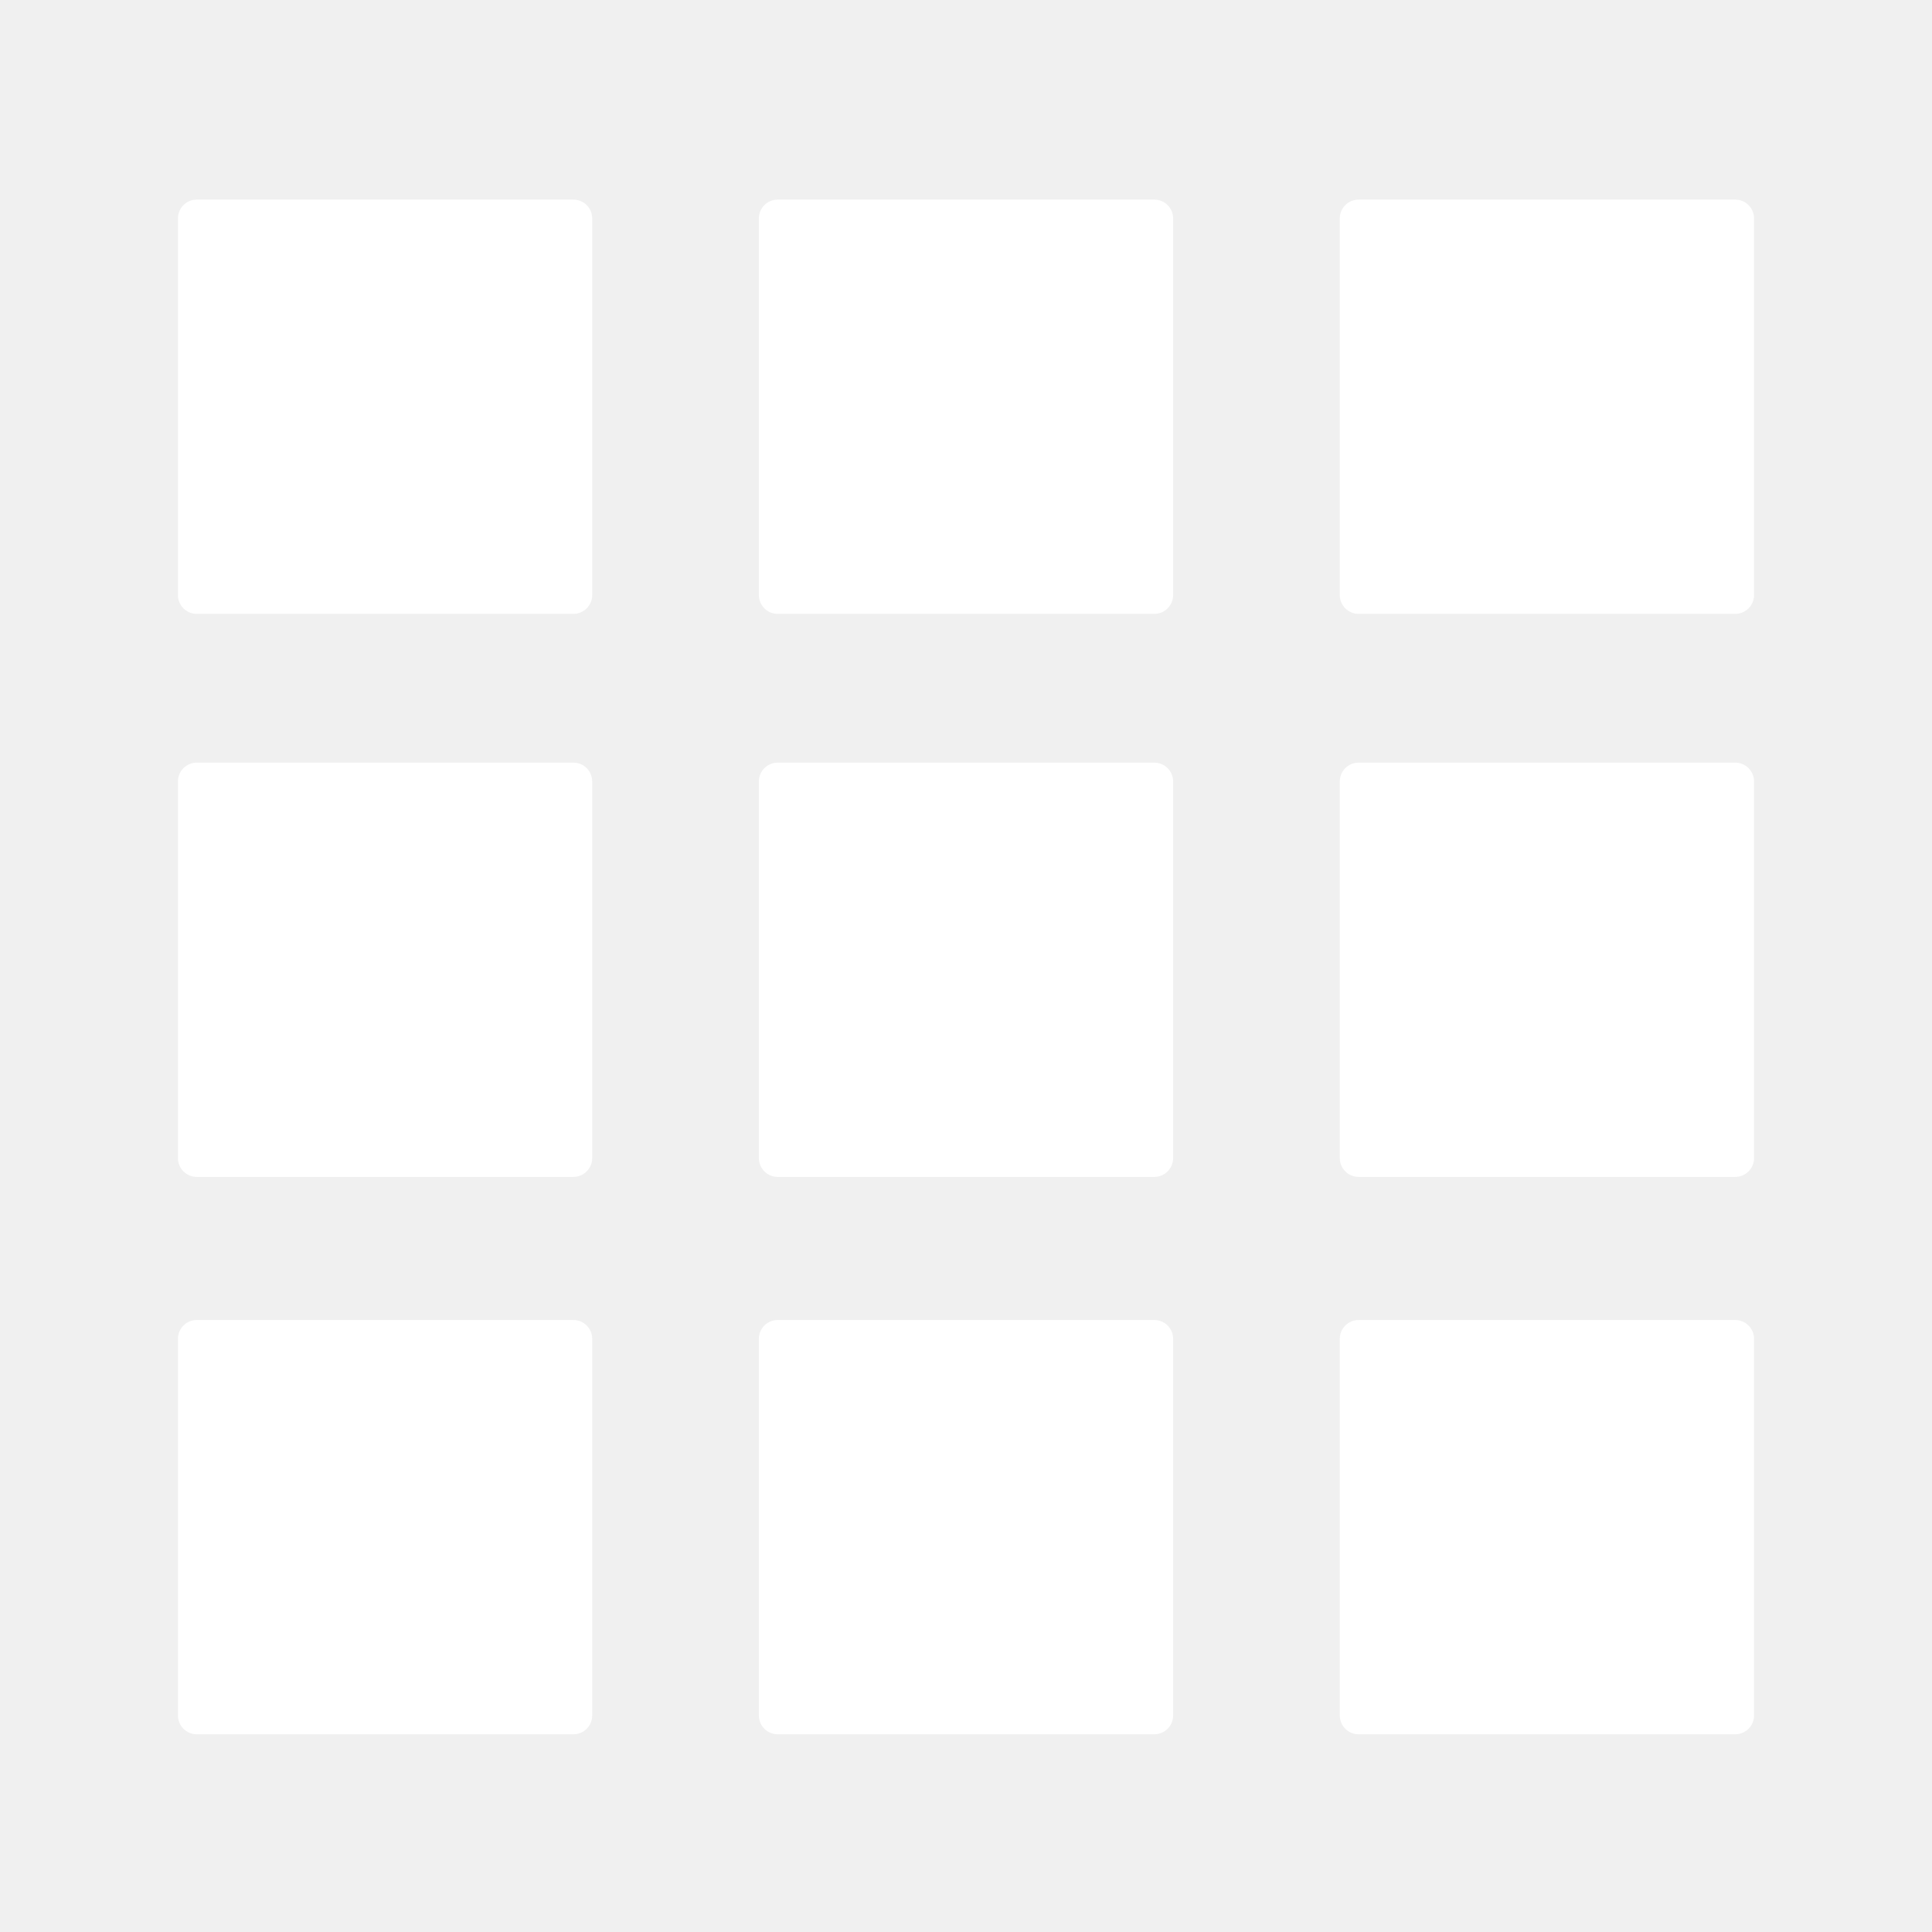
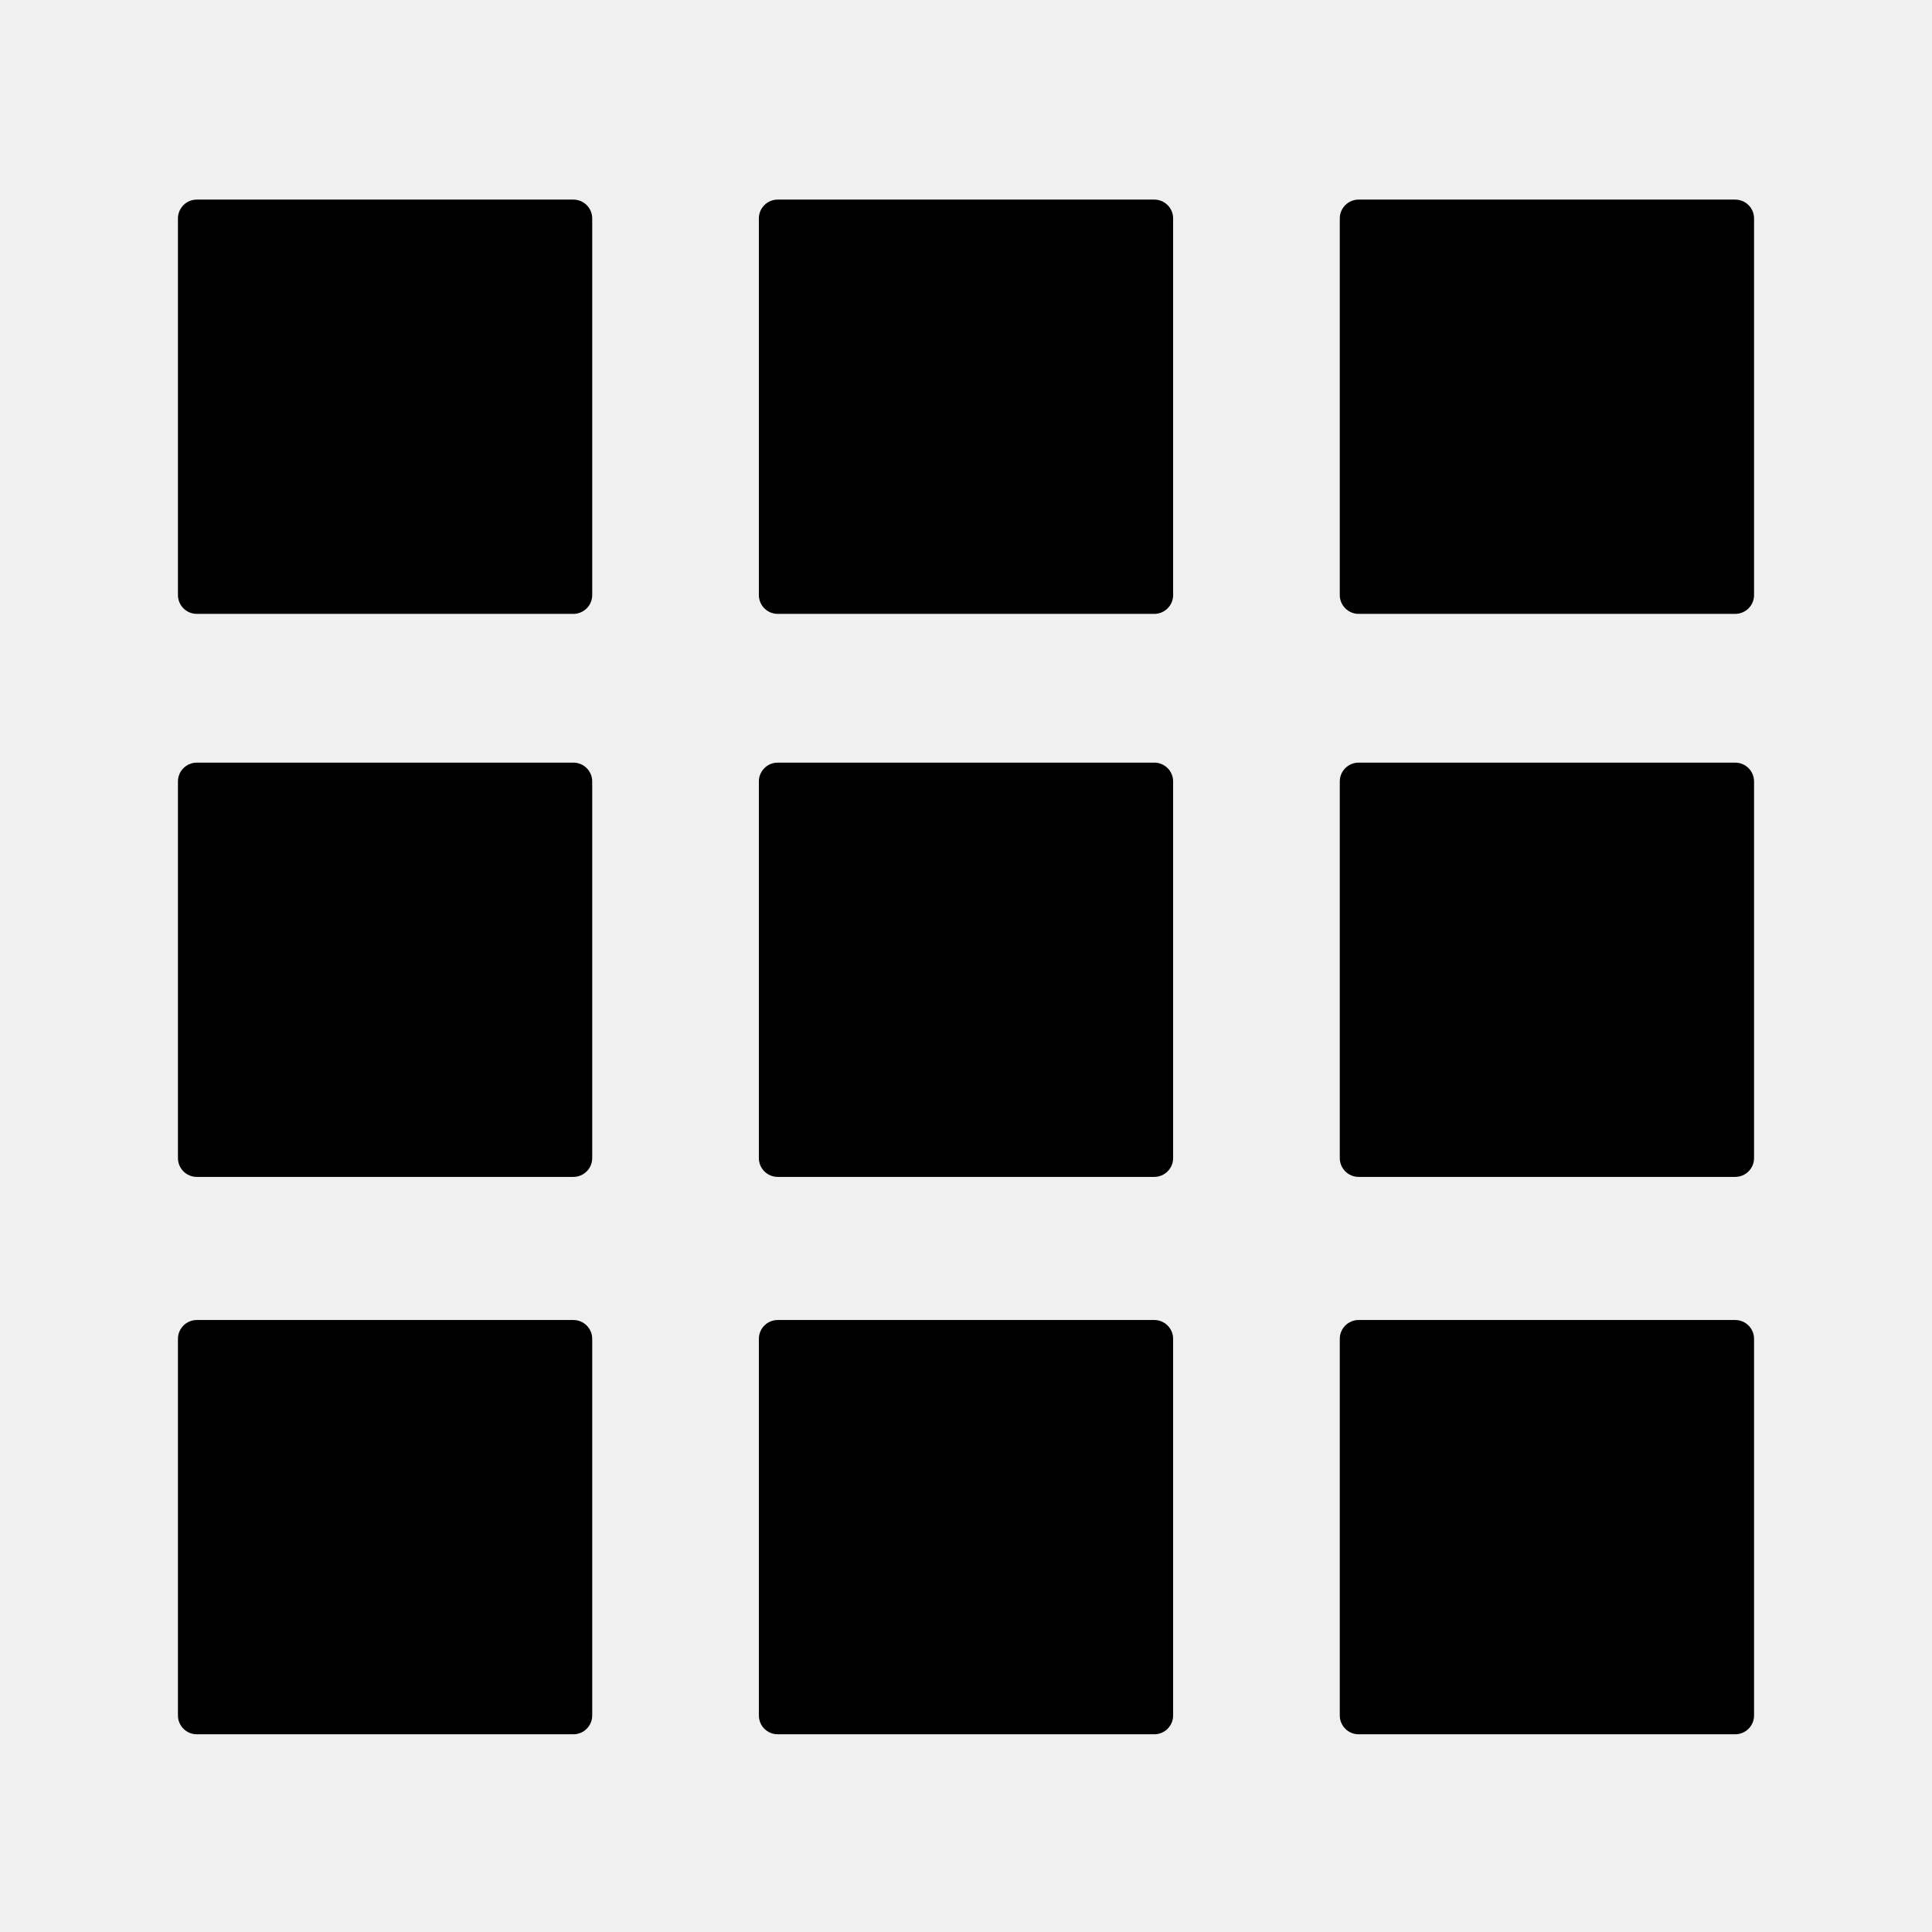
<svg xmlns="http://www.w3.org/2000/svg" t="1642131107891" class="icon" viewBox="0 0 1024 1024" version="1.1" p-id="35931" width="16" height="16">
  <defs>
    <style type="text/css" />
  </defs>
-   <path d="M104.296 105.793h199.61a9.981 9.981 0 0 1 9.981 9.981v199.61a9.981 9.981 0 0 1-9.981 9.981H104.296a9.981 9.981 0 0 1-9.981-9.981V115.774a9.981 9.981 0 0 1 9.981-9.981z m307.899 0h199.61a9.981 9.981 0 0 1 9.981 9.981v199.61a9.981 9.981 0 0 1-9.981 9.981h-199.61a9.981 9.981 0 0 1-9.981-9.981V115.774a9.981 9.981 0 0 1 9.981-9.981z m307.899 0h199.61a9.981 9.981 0 0 1 9.981 9.981v199.61a9.981 9.981 0 0 1-9.981 9.981H720.094a9.981 9.981 0 0 1-9.981-9.981V115.774a9.981 9.981 0 0 1 9.981-9.981zM104.296 404.211h199.61a9.981 9.981 0 0 1 9.981 9.981v199.61a9.981 9.981 0 0 1-9.981 9.981H104.296a9.981 9.981 0 0 1-9.981-9.981V414.191a9.981 9.981 0 0 1 9.981-9.981z m307.899 0h199.61a9.981 9.981 0 0 1 9.981 9.981v199.61a9.981 9.981 0 0 1-9.981 9.981h-199.61a9.981 9.981 0 0 1-9.981-9.981V414.191a9.981 9.981 0 0 1 9.981-9.981z m307.899 0h199.61a9.981 9.981 0 0 1 9.981 9.981v199.61a9.981 9.981 0 0 1-9.981 9.981H720.094a9.981 9.981 0 0 1-9.981-9.981V414.191a9.981 9.981 0 0 1 9.981-9.981zM104.296 699.634h199.61a9.981 9.981 0 0 1 9.981 9.981v199.61a9.981 9.981 0 0 1-9.981 9.981H104.296a9.981 9.981 0 0 1-9.981-9.981V709.614a9.981 9.981 0 0 1 9.981-9.981z m307.899 0h199.61a9.981 9.981 0 0 1 9.981 9.981v199.61a9.981 9.981 0 0 1-9.981 9.981h-199.61a9.981 9.981 0 0 1-9.981-9.981V709.614a9.981 9.981 0 0 1 9.981-9.981z m307.899 0h199.61a9.981 9.981 0 0 1 9.981 9.981v199.61a9.981 9.981 0 0 1-9.981 9.981H720.094a9.981 9.981 0 0 1-9.981-9.981V709.614a9.981 9.981 0 0 1 9.981-9.981z" fill="#ffffff" p-id="35932" />
+   <path d="M104.296 105.793h199.61a9.981 9.981 0 0 1 9.981 9.981v199.61a9.981 9.981 0 0 1-9.981 9.981H104.296a9.981 9.981 0 0 1-9.981-9.981V115.774a9.981 9.981 0 0 1 9.981-9.981z m307.899 0h199.61a9.981 9.981 0 0 1 9.981 9.981v199.61a9.981 9.981 0 0 1-9.981 9.981h-199.61a9.981 9.981 0 0 1-9.981-9.981V115.774a9.981 9.981 0 0 1 9.981-9.981z m307.899 0h199.61a9.981 9.981 0 0 1 9.981 9.981v199.61a9.981 9.981 0 0 1-9.981 9.981H720.094a9.981 9.981 0 0 1-9.981-9.981V115.774a9.981 9.981 0 0 1 9.981-9.981zM104.296 404.211h199.61a9.981 9.981 0 0 1 9.981 9.981v199.61a9.981 9.981 0 0 1-9.981 9.981H104.296a9.981 9.981 0 0 1-9.981-9.981V414.191a9.981 9.981 0 0 1 9.981-9.981z m307.899 0h199.61a9.981 9.981 0 0 1 9.981 9.981v199.61a9.981 9.981 0 0 1-9.981 9.981h-199.61a9.981 9.981 0 0 1-9.981-9.981V414.191a9.981 9.981 0 0 1 9.981-9.981z m307.899 0h199.61a9.981 9.981 0 0 1 9.981 9.981v199.61a9.981 9.981 0 0 1-9.981 9.981H720.094a9.981 9.981 0 0 1-9.981-9.981V414.191a9.981 9.981 0 0 1 9.981-9.981zM104.296 699.634h199.61a9.981 9.981 0 0 1 9.981 9.981v199.61a9.981 9.981 0 0 1-9.981 9.981H104.296a9.981 9.981 0 0 1-9.981-9.981V709.614a9.981 9.981 0 0 1 9.981-9.981z m307.899 0h199.61a9.981 9.981 0 0 1 9.981 9.981v199.61a9.981 9.981 0 0 1-9.981 9.981h-199.61a9.981 9.981 0 0 1-9.981-9.981V709.614a9.981 9.981 0 0 1 9.981-9.981z m307.899 0h199.61a9.981 9.981 0 0 1 9.981 9.981v199.61a9.981 9.981 0 0 1-9.981 9.981H720.094a9.981 9.981 0 0 1-9.981-9.981V709.614a9.981 9.981 0 0 1 9.981-9.981z" fill="currentColor" p-id="35932" />
</svg>
